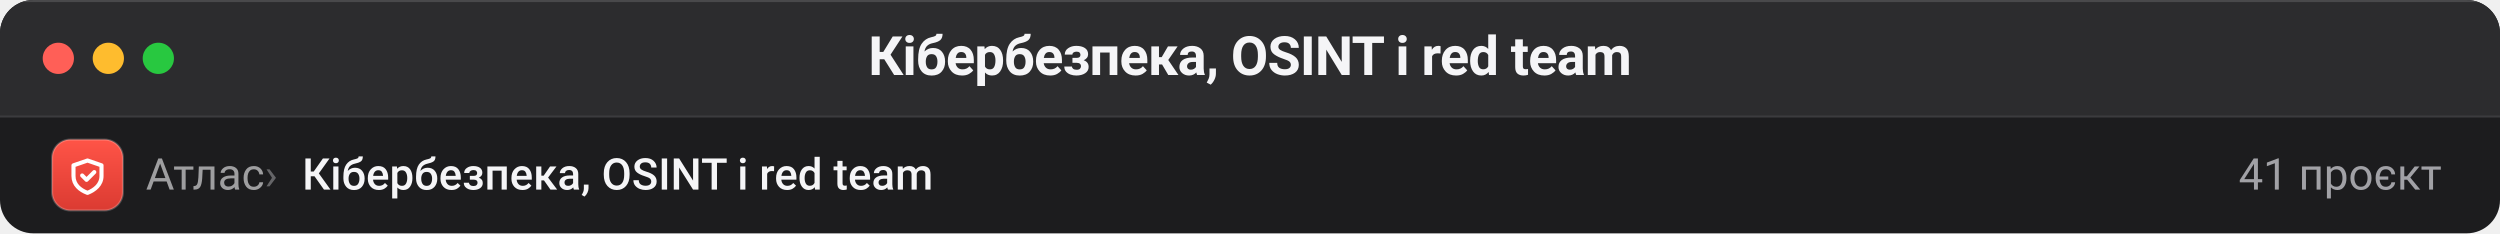
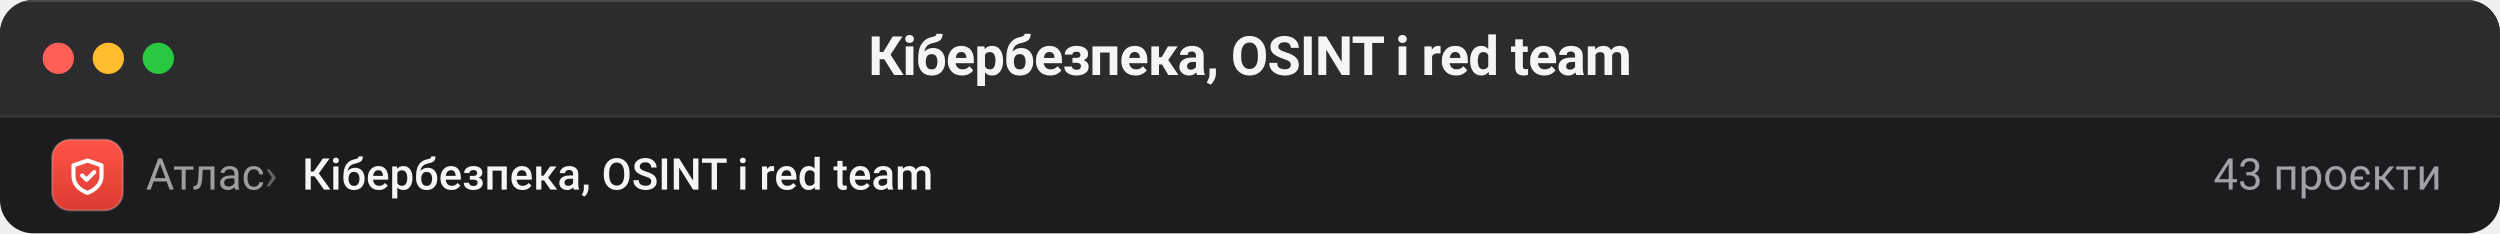
- <svg xmlns="http://www.w3.org/2000/svg" viewBox="0 0 1200 112" width="1200" height="112" role="img" aria-label="Вікно Finder: Кібербезпека, OSINT і red team, 41 проєкт">
+ <svg xmlns="http://www.w3.org/2000/svg" viewBox="0 0 1200 112" width="1200" height="112" role="img" aria-label="Вікно Finder: Кібербезпека, OSINT і red team, 43 проєкти">
  <defs>
    <clipPath id="win">
      <rect width="1200" height="112" rx="16" />
    </clipPath>
  </defs>
  <g clip-path="url(#win)">
    <rect width="1200" height="112" fill="#1c1c1e" />
    <rect width="1200" height="56" fill="#2c2c2e" />
    <path d="M0 56 H1200" stroke="#ffffff" stroke-opacity="0.10" />
    <path d="M0 0.5 H1200" stroke="#ffffff" stroke-opacity="0.14" />
    <circle cx="28" cy="28" r="7.5" fill="#ff5f57" />
    <circle cx="52" cy="28" r="7.5" fill="#febc2e" />
    <circle cx="76" cy="28" r="7.5" fill="#28c840" />
    <text x="600" y="36" text-anchor="middle" fill="#f5f5f7" font-family="-apple-system, BlinkMacSystemFont, 'SF Pro Display', 'Segoe UI', Roboto, 'Helvetica Neue', Arial, sans-serif" font-size="26" font-weight="640" letter-spacing="-0.4">Кібербезпека, OSINT і red team</text>
    <g>
      <defs>
        <linearGradient id="ic-security-42-84" x1="0" y1="0" x2="0" y2="1">
          <stop offset="0" stop-color="#ff5447" />
          <stop offset="1" stop-color="#db3b32" />
        </linearGradient>
      </defs>
      <rect x="25.0" y="67.0" width="34" height="34" rx="8.8" fill="url(#ic-security-42-84)" />
      <rect x="25.0" y="67.0" width="34" height="34" rx="8.8" fill="none" stroke="#ffffff" stroke-opacity="0.22" />
      <g transform="translate(31.8 73.8) scale(0.4636)" fill="none" stroke="#ffffff" stroke-width="4.25" stroke-linecap="round" stroke-linejoin="round">
        <path d="M22 7 L36.5 12 v11 c0 9 -7 14.5 -14.5 17.5 C14 37.5 7.5 32 7.5 23 V12 Z" />
        <path d="M16.5 22.5 l4.5 4.5 L29 19" />
      </g>
    </g>
    <text x="70" y="91" fill="#f5f5f7" fill-opacity="0.60" font-family="-apple-system, BlinkMacSystemFont, 'SF Pro Display', 'Segoe UI', Roboto, 'Helvetica Neue', Arial, sans-serif" font-size="21">Атлас</text>
    <text x="127" y="91" fill="#f5f5f7" fill-opacity="0.34" font-family="-apple-system, BlinkMacSystemFont, 'SF Pro Display', 'Segoe UI', Roboto, 'Helvetica Neue', Arial, sans-serif" font-size="21">›</text>
    <text x="145" y="91" fill="#f5f5f7" font-family="-apple-system, BlinkMacSystemFont, 'SF Pro Display', 'Segoe UI', Roboto, 'Helvetica Neue', Arial, sans-serif" font-size="21" font-weight="560">Кібербезпека, OSINT і red team</text>
-     <text x="1172" y="91" text-anchor="end" fill="#a1a1a6" font-family="-apple-system, BlinkMacSystemFont, 'SF Pro Display', 'Segoe UI', Roboto, 'Helvetica Neue', Arial, sans-serif" font-size="21">41 проєкт</text>
+     <text x="1172" y="91" text-anchor="end" fill="#a1a1a6" font-family="-apple-system, BlinkMacSystemFont, 'SF Pro Display', 'Segoe UI', Roboto, 'Helvetica Neue', Arial, sans-serif" font-size="21">43 проєкти</text>
  </g>
</svg>
